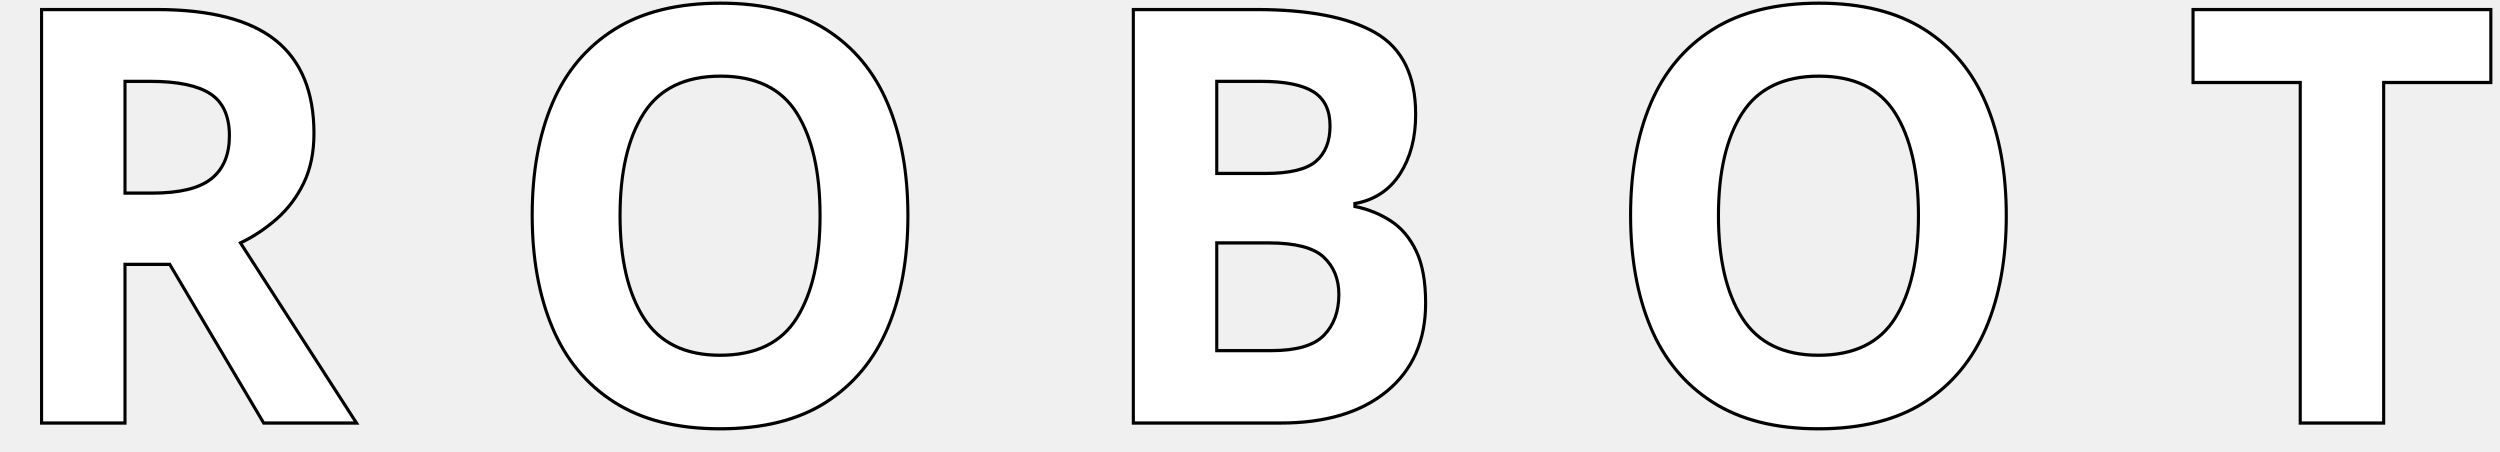
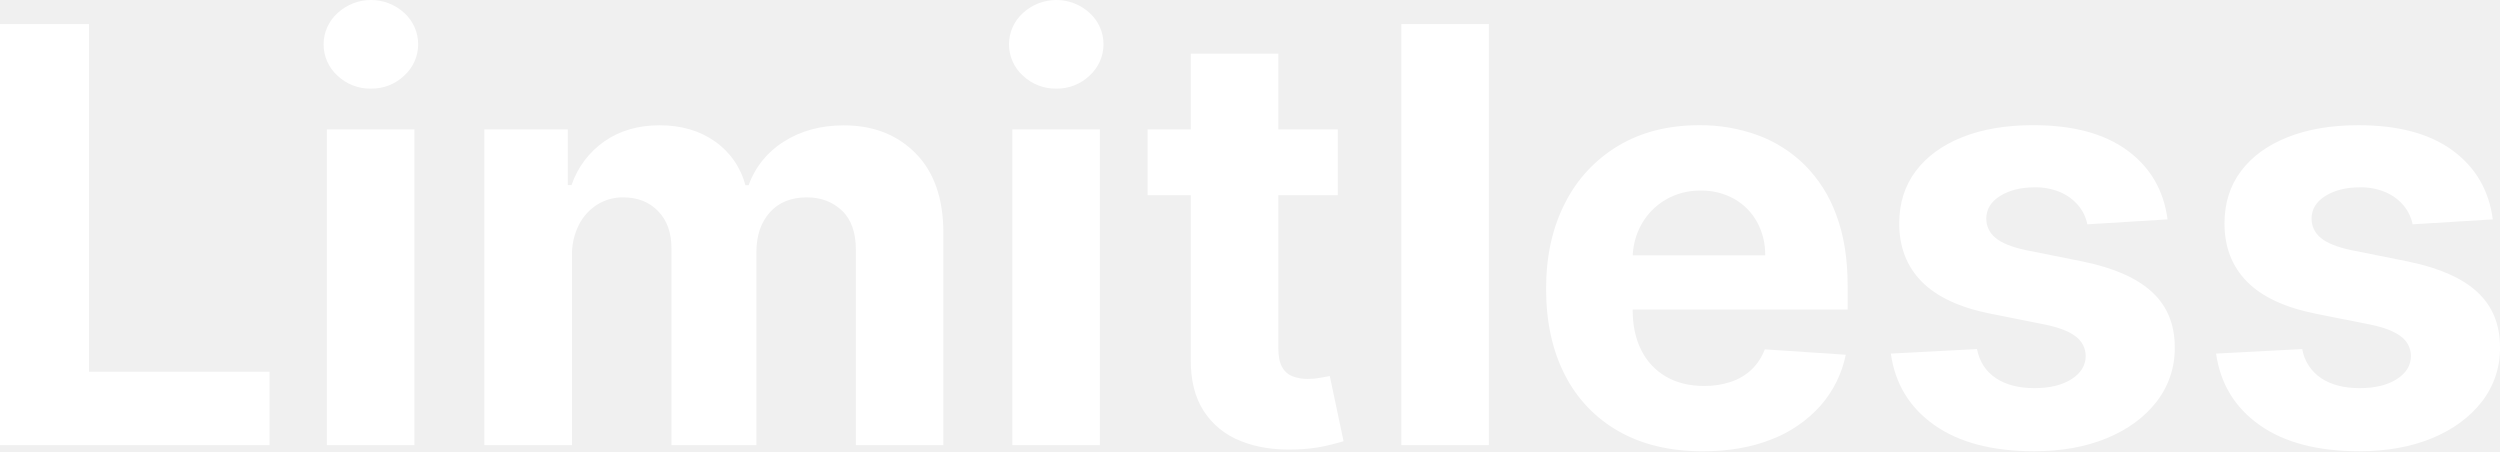
- <svg xmlns="http://www.w3.org/2000/svg" xmlns:xlink="http://www.w3.org/1999/xlink" id="Layer_2" data-name="Layer 2" viewBox="0 0 1313.65 237.13" version="1.1">
-   <defs id="defs26">
-     <style id="style2">.cls-1{fill:url(#White_Black);}.cls-2{fill:url(#White_Black-2);}.cls-3{fill:url(#White_Black-3);}.cls-4{mask:url(#mask);}.cls-5{mask:url(#mask-2);}.cls-6{mask:url(#mask-3);}.cls-7{fill:#fff;}</style>
+ <svg xmlns="http://www.w3.org/2000/svg" xmlns:xlink="http://www.w3.org/1999/xlink" id="Layer_2" data-name="Layer 2" viewBox="0 0 1313.65 237.13">
+   <defs>
+     <style>.cls-1{fill:url(#White_Black);}.cls-2{fill:url(#White_Black-2);}.cls-3{fill:url(#White_Black-3);}.cls-4{mask:url(#mask);}.cls-5{mask:url(#mask-2);}.cls-6{mask:url(#mask-3);}.cls-7{fill:#fff;}</style>
    <linearGradient id="White_Black" x1="-3091.62" y1="1087.01" x2="-3242.36" y2="985.74" gradientTransform="translate(-1237.09 -348.5) rotate(-180)" gradientUnits="userSpaceOnUse">
-       <stop offset="0" stop-color="#fff" id="stop4" />
-       <stop offset="1" stop-color="#231f20" id="stop6" />
+       <stop offset="0" stop-color="#fff" />
+       <stop offset="1" stop-color="#231f20" />
    </linearGradient>
    <linearGradient id="White_Black-2" x1="2944.24" y1="1429.35" x2="2458.42" y2="1102.96" gradientTransform="translate(-3177.9 -3507.38) rotate(90)" xlink:href="#White_Black" />
    <linearGradient id="White_Black-3" x1="3265.1" y1="300.42" x2="2779.27" y2="-25.97" gradientTransform="translate(-7226.66 -1558.39)" xlink:href="#White_Black" />
    <mask id="mask" x="1901.8" y="-1460.12" width="168.2" height="109.01" maskUnits="userSpaceOnUse">
-       <g transform="translate(-0.87 -59.01)" id="g13">
-         <rect class="cls-1" x="1907.64" y="-1391.65" width="158.25" height="90.1" transform="translate(182.2 235.84) rotate(-7.12)" id="rect11" />
+       <g transform="translate(-0.87 -59.01)">
+         <rect class="cls-1" x="1907.64" y="-1391.65" width="158.25" height="90.1" transform="translate(182.2 235.84) rotate(-7.12)" />
      </g>
    </mask>
    <mask id="mask-2" x="-4497.67" y="-1319.24" width="351.34" height="542.08" maskUnits="userSpaceOnUse">
-       <g transform="translate(-0.87 -59.01)" id="g18">
-         <rect class="cls-2" x="-4466.32" y="-1244.2" width="290.37" height="510.03" transform="translate(89.28 -543.15) rotate(-7.12)" id="rect16" />
+       <g transform="translate(-0.87 -59.01)">
+         <rect class="cls-2" x="-4466.32" y="-1244.2" width="290.37" height="510.03" transform="translate(89.28 -543.15) rotate(-7.12)" />
      </g>
    </mask>
    <mask id="mask-3" x="-4659.48" y="-1778.77" width="542.08" height="351.34" maskUnits="userSpaceOnUse">
-       <g transform="translate(-0.87 -59.01)" id="g23">
-         <rect class="cls-3" x="-4642.58" y="-1689.28" width="510.03" height="290.37" transform="translate(157.54 -555.66) rotate(-7.12)" id="rect21" />
+       <g transform="translate(-0.87 -59.01)">
+         <rect class="cls-3" x="-4642.58" y="-1689.28" width="510.03" height="290.37" transform="translate(157.54 -555.66) rotate(-7.12)" />
      </g>
    </mask>
  </defs>
-   <text xml:space="preserve" style="font-weight:bold;font-size:297.224px;font-family:Ubuntu;-inkscape-font-specification:'Ubuntu, Bold';fill:#ffffff;stroke:#000000;stroke-width:1.672" x="-4.388" y="217.12" id="text330" transform="scale(0.976778,1.023774)">
-     <tspan id="tspan328" x="-4.388" y="217.12" style="fill:#ffffff;stroke-width:1.672">R O B O T</tspan>
-   </text>
+   <path class="cls-7" d="M.87,292.9V71.65H47.64V254.33H142.5V292.9Z" transform="translate(-0.87 -59.01)" />
+   <path class="cls-7" d="M195.75,105.57a24.79,24.79,0,0,1-17.55-6.8,22.15,22.15,0,0,1,.05-32.9,25.9,25.9,0,0,1,35.06-.05,22.19,22.19,0,0,1,0,32.89A24.69,24.69,0,0,1,195.75,105.57ZM172.63,292.9V127h46V292.9Z" transform="translate(-0.87 -59.01)" />
+   <path class="cls-7" d="M255.38,292.9V127h43.86v29.27h1.95a46,46,0,0,1,17.28-23q12.11-8.43,29-8.43,17.06,0,29.06,8.48a40.45,40.45,0,0,1,16,23h1.73a44.43,44.43,0,0,1,18.42-22.85q13.35-8.58,31.6-8.59,23.23,0,37.76,14.75t14.53,41.76V292.9H450.6V190.38q0-13.83-7.35-20.74t-18.37-6.92q-12.53,0-19.55,7.94t-7,20.91V292.9H353.69V189.41q0-12.21-7-19.45t-18.31-7.24a25.32,25.32,0,0,0-13.77,3.84A27.1,27.1,0,0,0,305,177.25a34.34,34.34,0,0,0-3.57,16.05v99.6Z" transform="translate(-0.87 -59.01)" />
+   <path class="cls-7" d="M555.93,105.57a24.79,24.79,0,0,1-17.56-6.8,22.15,22.15,0,0,1,0-32.9,25.9,25.9,0,0,1,35.06-.05,22.19,22.19,0,0,1,0,32.89A24.67,24.67,0,0,1,555.93,105.57ZM532.81,292.9V127h46V292.9Z" transform="translate(-0.87 -59.01)" />
+   <path class="cls-7" d="M703.82,127v34.57H603.89V127ZM626.58,87.21h46v154.7q0,6.38,1.94,9.89a10.63,10.63,0,0,0,5.46,4.91,21.77,21.77,0,0,0,8.15,1.41,35.71,35.71,0,0,0,6.49-.6c2.16-.39,3.81-.7,5-.92l7.24,34.25q-3.45,1.08-9.72,2.54a81.78,81.78,0,0,1-15.23,1.78q-16.64.65-29.12-4.43A40.64,40.64,0,0,1,633.38,275q-6.92-10.7-6.8-27Z" transform="translate(-0.87 -59.01)" />
+   <path class="cls-7" d="M783.22,71.65V292.9h-46V71.65Z" transform="translate(-0.87 -59.01)" />
+   <path class="cls-7" d="M895.57,296.14q-25.61,0-44-10.42a70.56,70.56,0,0,1-28.36-29.6q-9.93-19.19-9.93-45.43,0-25.6,9.93-44.94a73.35,73.35,0,0,1,28-30.14q18.09-10.8,42.51-10.81A87.9,87.9,0,0,1,924.36,130a69.15,69.15,0,0,1,24.84,15.72,71.58,71.58,0,0,1,16.59,26.31q5.94,15.83,5.94,37v12.64H831.61V193.19h96.8a35.25,35.25,0,0,0-4.32-17.61,31.48,31.48,0,0,0-11.94-12.05,34.91,34.91,0,0,0-17.66-4.37A35.37,35.37,0,0,0,876,164a34.49,34.49,0,0,0-12.59,12.85,36.67,36.67,0,0,0-4.64,17.88v27.12q0,12.31,4.59,21.28a32.84,32.84,0,0,0,13,13.83q8.42,4.86,20,4.86a43.55,43.55,0,0,0,14-2.16,29.18,29.18,0,0,0,10.91-6.48,28.16,28.16,0,0,0,6.91-10.59l42.57,2.81a58,58,0,0,1-13.24,26.74,66.5,66.5,0,0,1-25.71,17.71Q916.09,296.15,895.57,296.14Z" transform="translate(-0.87 -59.01)" />
+   <path class="cls-7" d="M1139.83,174.28l-42.14,2.6a22.25,22.25,0,0,0-4.64-9.78,25.41,25.41,0,0,0-9.35-7,32.75,32.75,0,0,0-13.77-2.65q-10.7,0-18,4.48t-7.35,11.94a12.8,12.8,0,0,0,4.76,10.05q4.74,4.11,16.31,6.59l30,6q24.19,5,36.08,16t11.89,28.95a45.38,45.38,0,0,1-9.56,28.63q-9.57,12.31-26.15,19.17t-38.19,6.86q-32.94,0-52.45-13.77t-22.84-37.54l45.26-2.38q2.05,10.05,9.94,15.29t20.2,5.24q12.11,0,19.5-4.7t7.51-12.16a12.86,12.86,0,0,0-5.29-10.31q-5.19-4-16-6.21l-28.74-5.73q-24.3-4.86-36.14-16.85t-11.83-30.58q0-16,8.7-27.54t24.52-17.83q15.82-6.27,37.11-6.27,31.44,0,49.54,13.29T1139.83,174.28Z" transform="translate(-0.87 -59.01)" />
+   <path class="cls-7" d="M1310.73,174.28l-42.13,2.6a22.16,22.16,0,0,0-4.65-9.78,25.37,25.37,0,0,0-9.34-7,32.81,32.81,0,0,0-13.77-2.65q-10.71,0-18,4.48t-7.34,11.94a12.79,12.79,0,0,0,4.75,10.05q4.75,4.11,16.31,6.59l30,6q24.2,5,36.08,16t11.88,28.95a45.32,45.32,0,0,1-9.56,28.63q-9.56,12.31-26.14,19.17t-38.19,6.86q-33,0-52.45-13.77t-22.85-37.54l45.27-2.38a23,23,0,0,0,9.93,15.29q7.89,5.24,20.21,5.24,12.09,0,19.5-4.7t7.5-12.16a12.83,12.83,0,0,0-5.29-10.31q-5.19-4-16-6.21l-28.73-5.73Q1193.41,219,1181.58,207t-11.83-30.58q0-16,8.7-27.54T1203,131.07q15.83-6.27,37.11-6.27,31.44,0,49.53,13.29T1310.73,174.28Z" transform="translate(-0.87 -59.01)" />
</svg>
